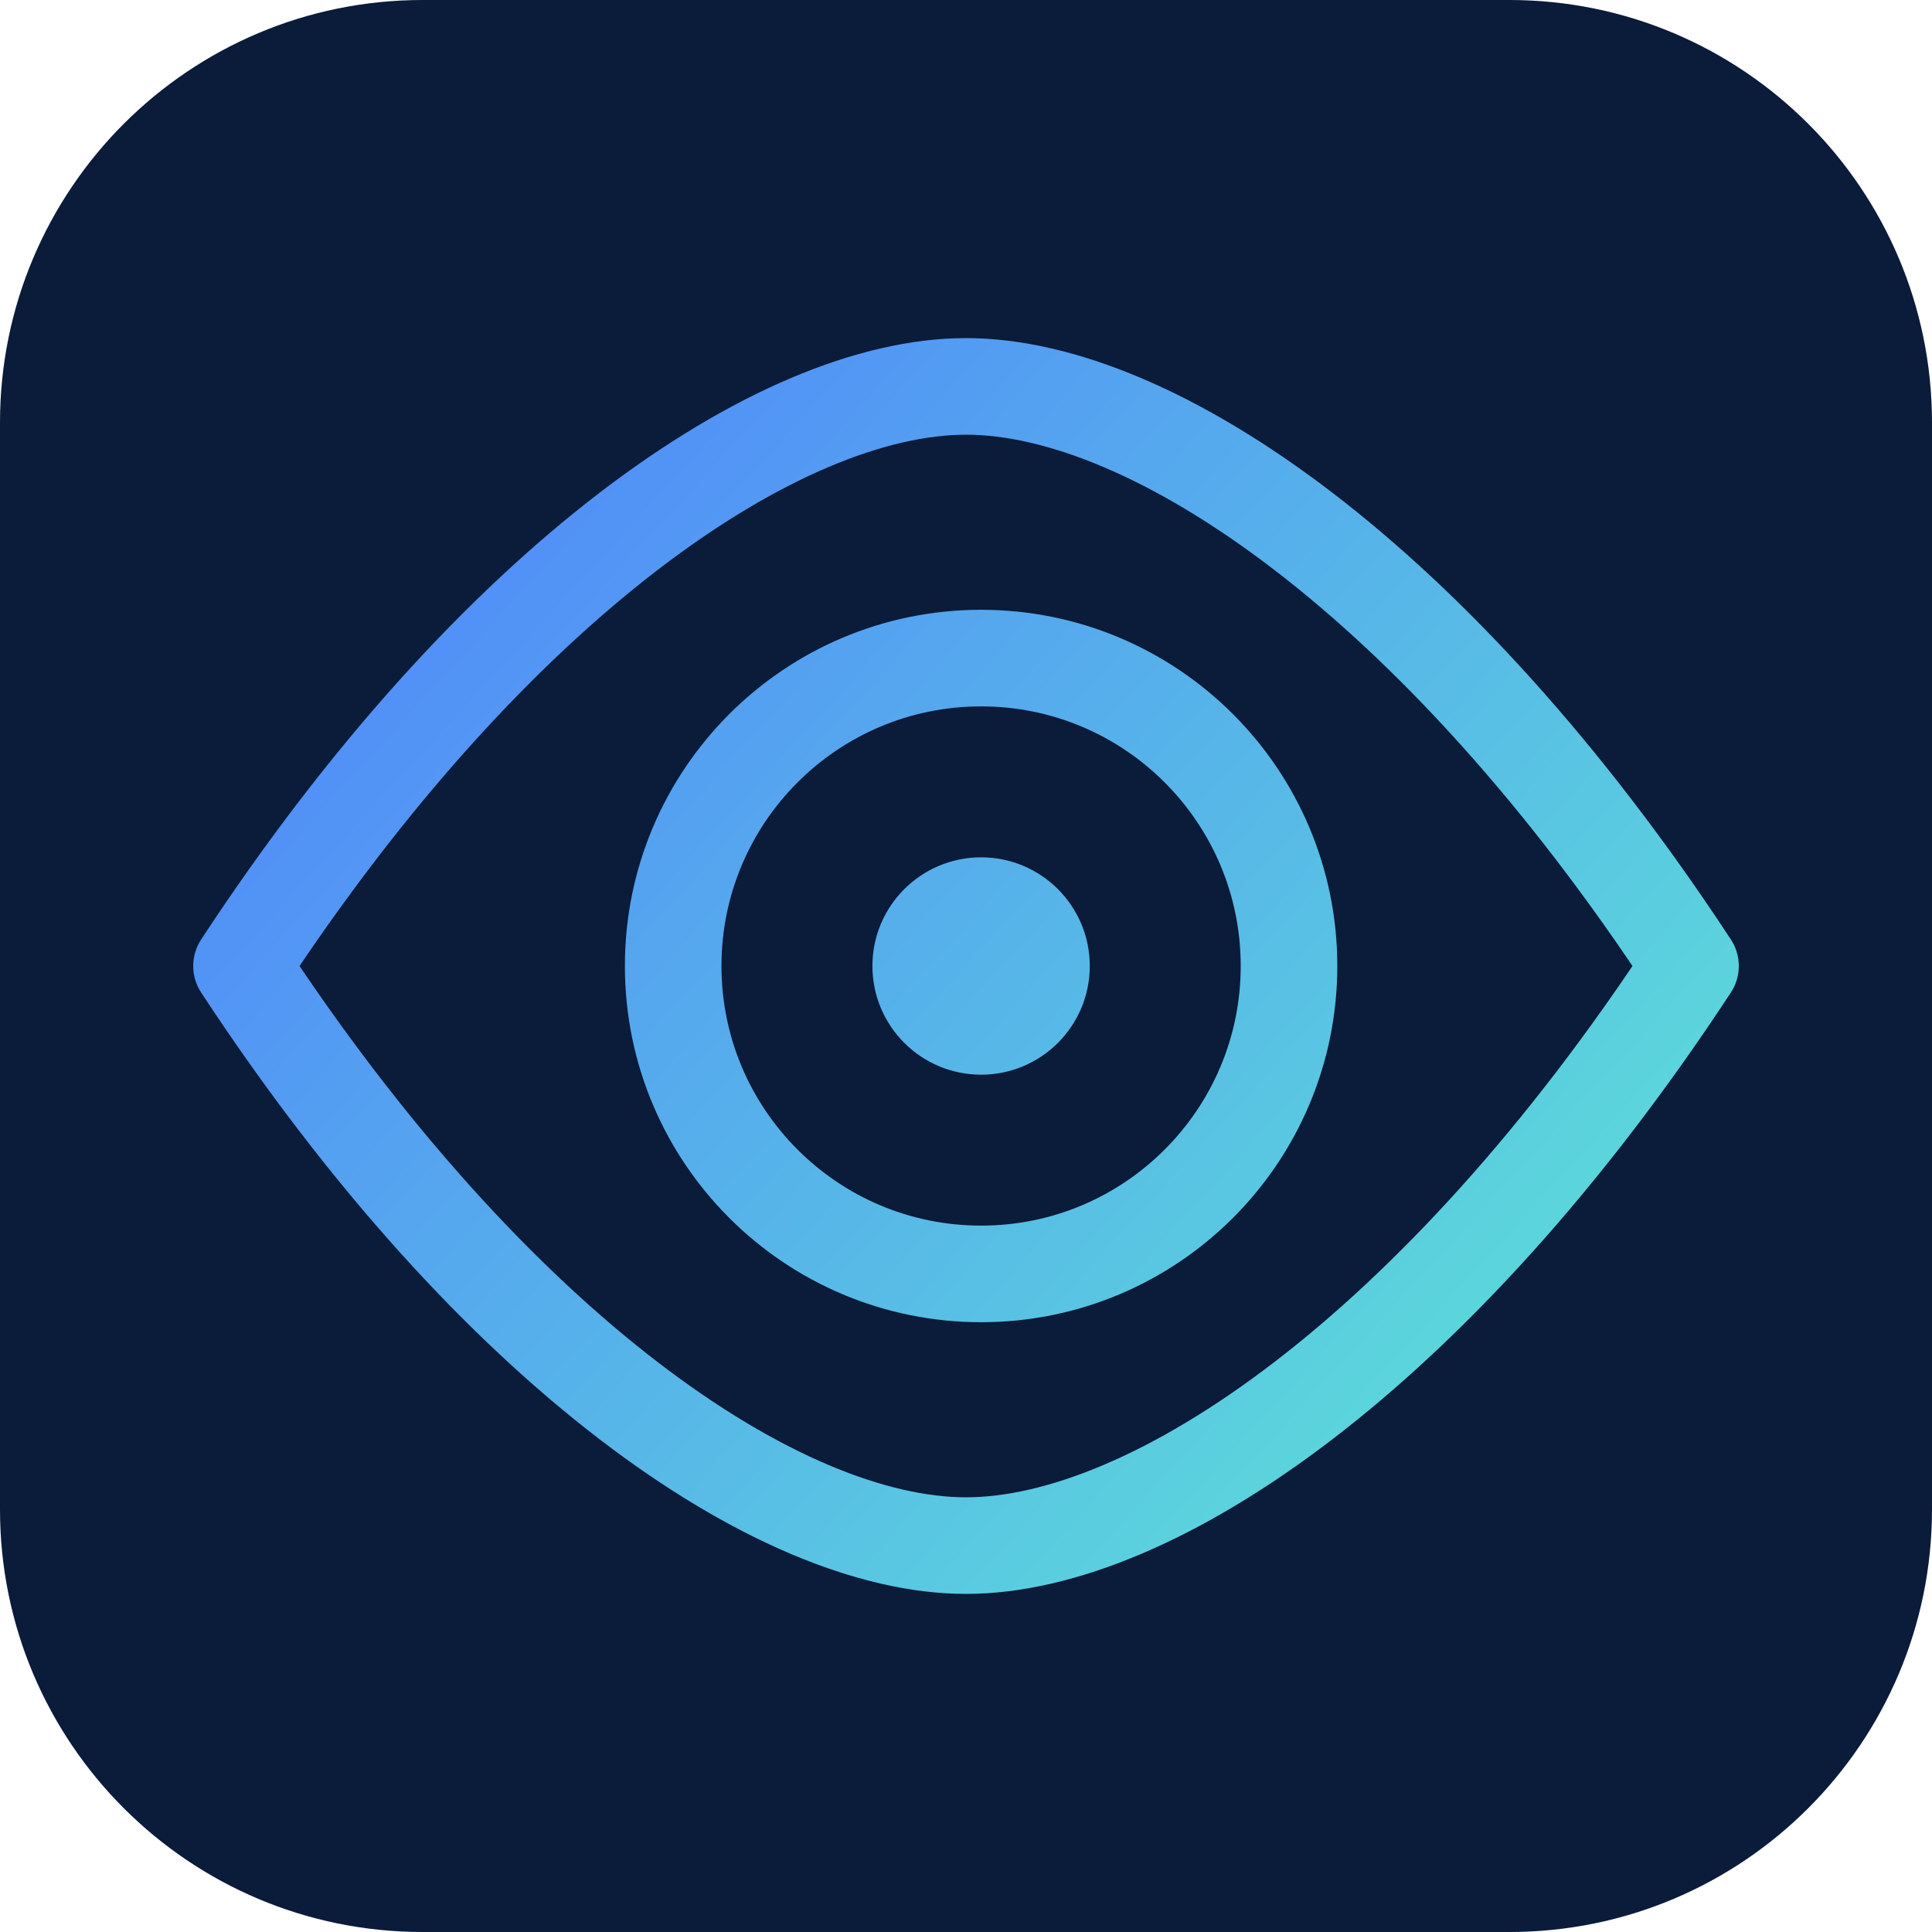
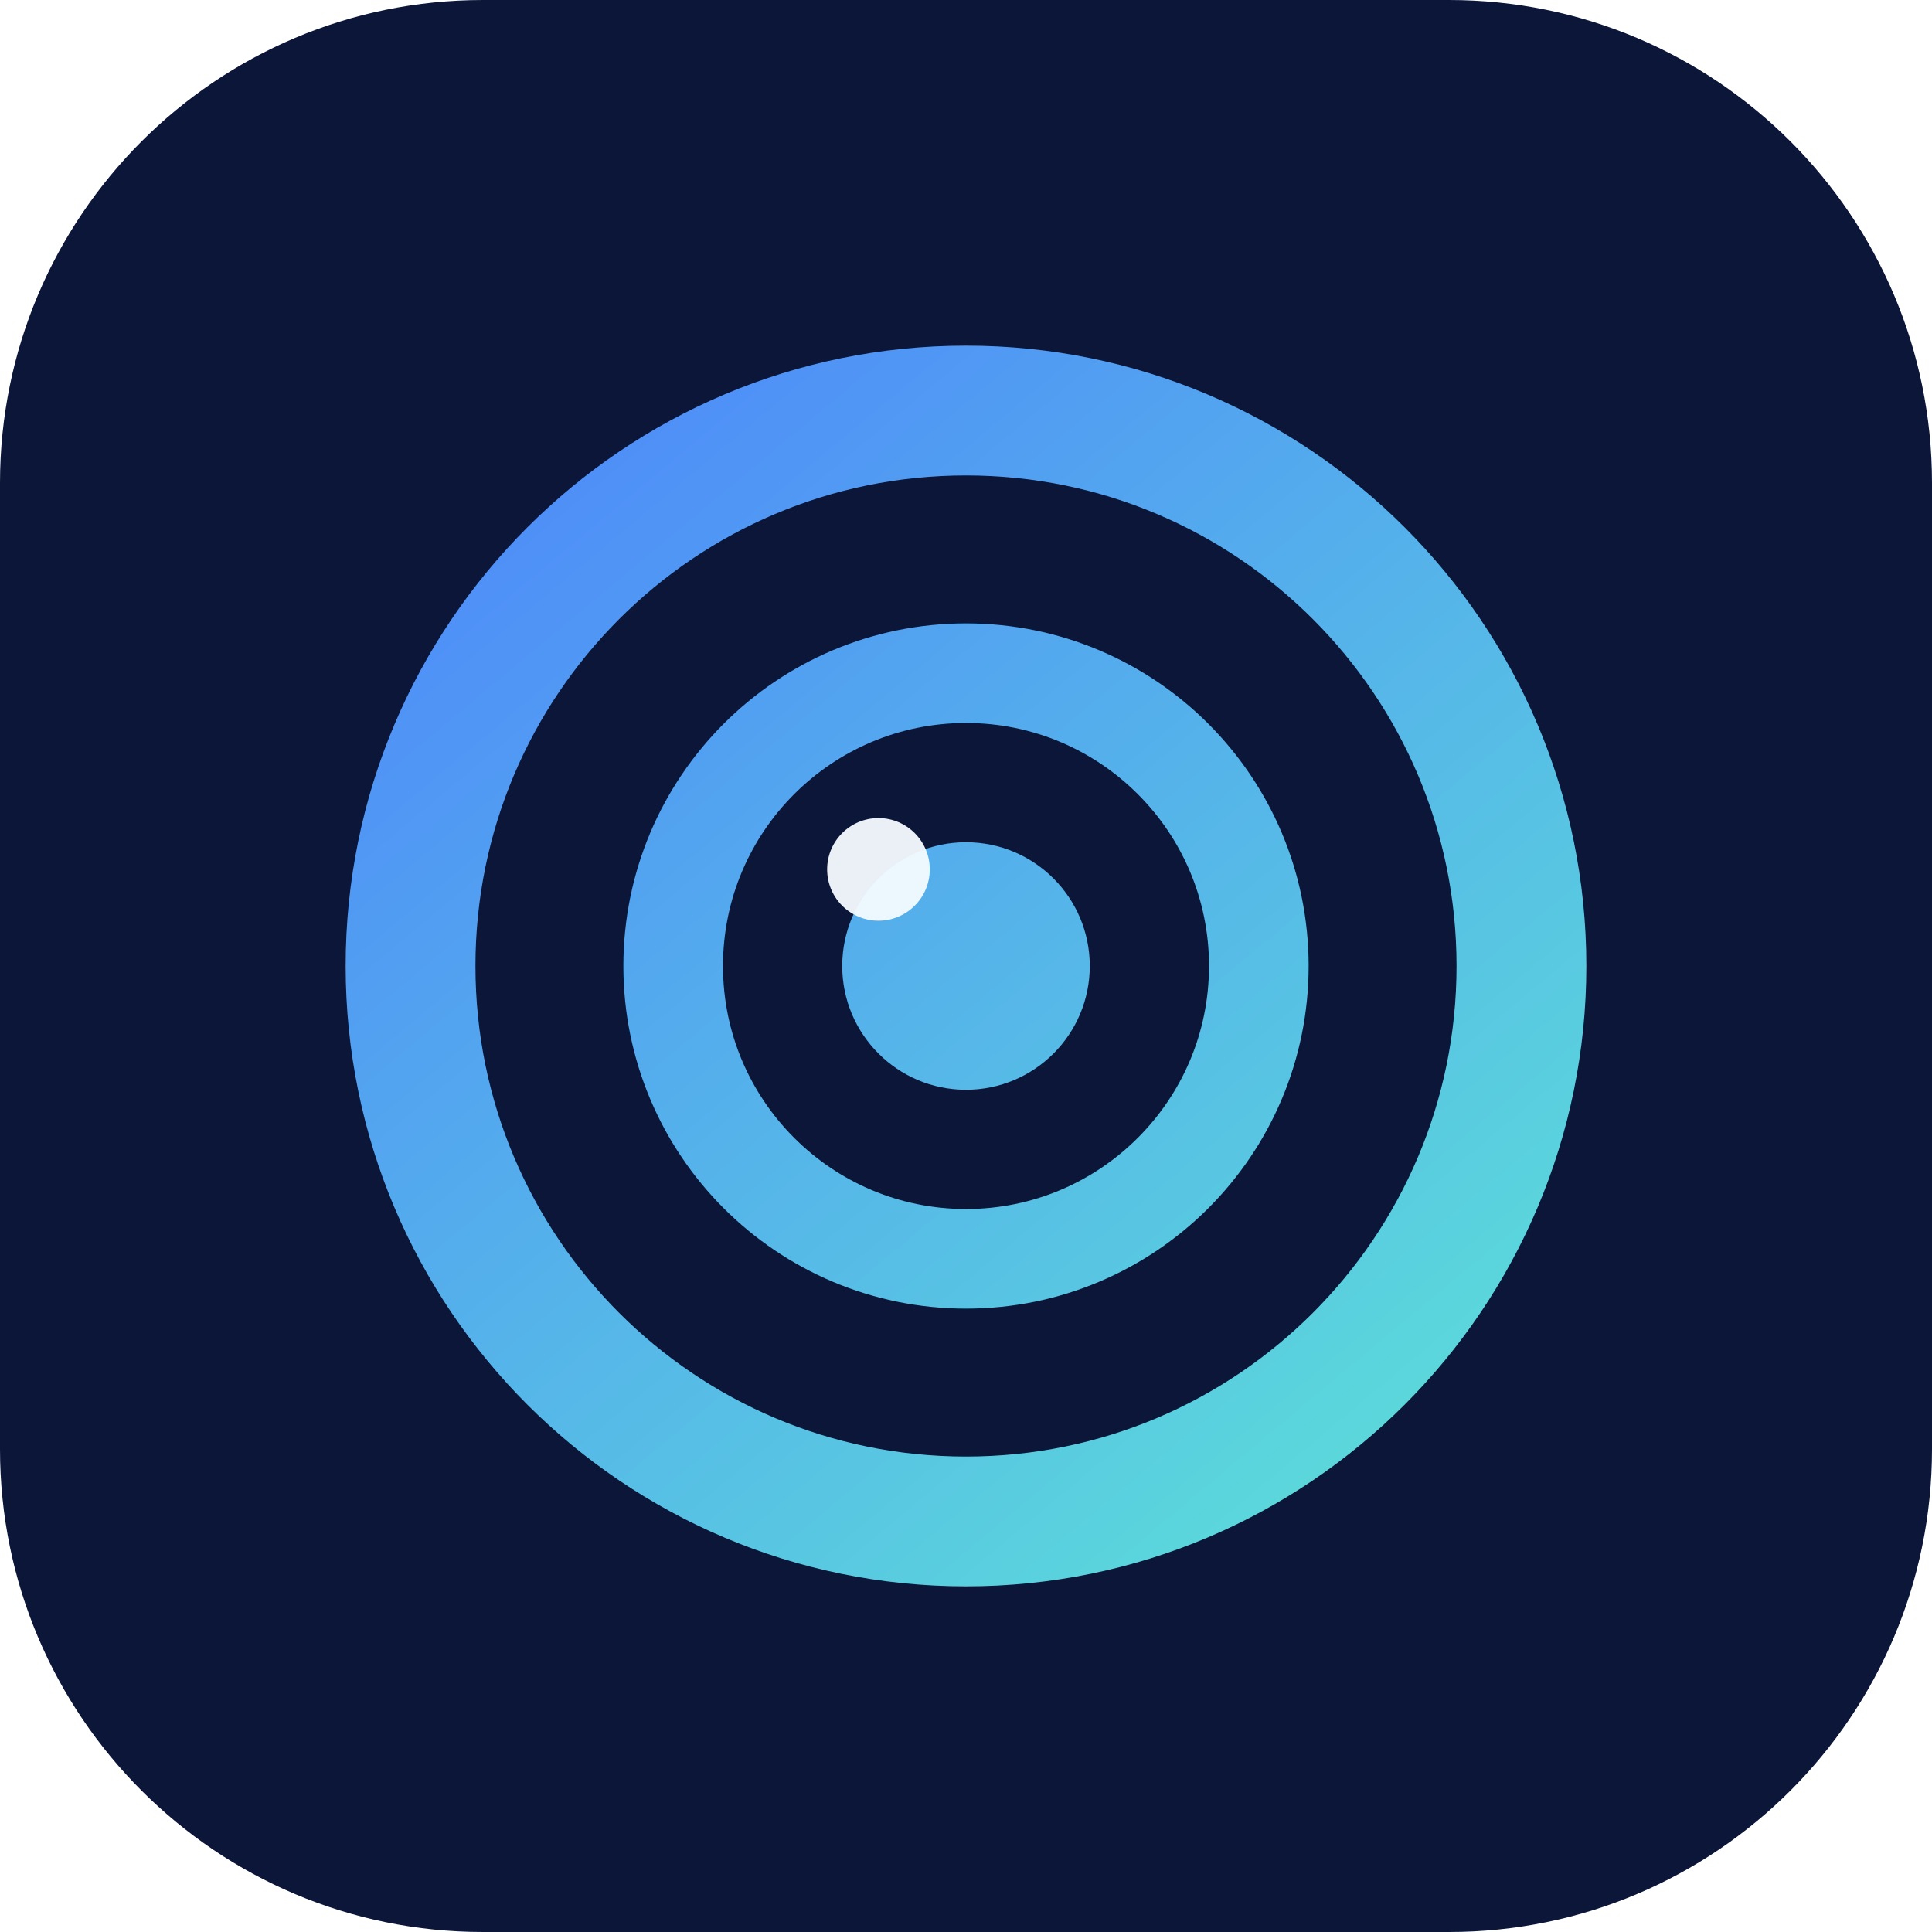
<svg xmlns="http://www.w3.org/2000/svg" viewBox="0 0 64 64" fill="none">
-   <rect width="64" height="64" rx="14" fill="#0B1B3A" />
+   <rect width="64" height="64" rx="16" fill="#0B1638" />
  <defs>
-     <linearGradient id="g" x1="8" y1="10" x2="56" y2="54" gradientUnits="userSpaceOnUse">
-       <stop stop-color="#4F7CFF" />
+     <linearGradient id="og-fav" x1="12" y1="8" x2="52" y2="56" gradientUnits="userSpaceOnUse">
+       <stop stop-color="#4C7DFF" />
      <stop offset="1" stop-color="#5EEAD4" />
    </linearGradient>
  </defs>
-   <path d="M8 32c8.4-12.8 17.8-19.2 24-19.2S47.6 19.2 56 32c-8.4 12.8-17.8 19.2-24 19.2S16.4 44.8 8 32Z" stroke="url(#g)" stroke-width="3.2" stroke-linejoin="round" />
-   <circle cx="32.5" cy="32" r="10.2" stroke="url(#g)" stroke-width="3.2" />
-   <circle cx="32.5" cy="32" r="3.6" fill="url(#g)" />
+   <circle cx="32" cy="32" r="18.4" stroke="url(#og-fav)" stroke-width="4.3" />
+   <circle cx="32" cy="32" r="9.7" stroke="url(#og-fav)" stroke-width="3.3" />
+   <circle cx="32" cy="32" r="4.1" fill="url(#og-fav)" />
+   <circle cx="29.1" cy="28.8" r="1.7" fill="#F4FBFF" opacity="0.95" />
</svg>
